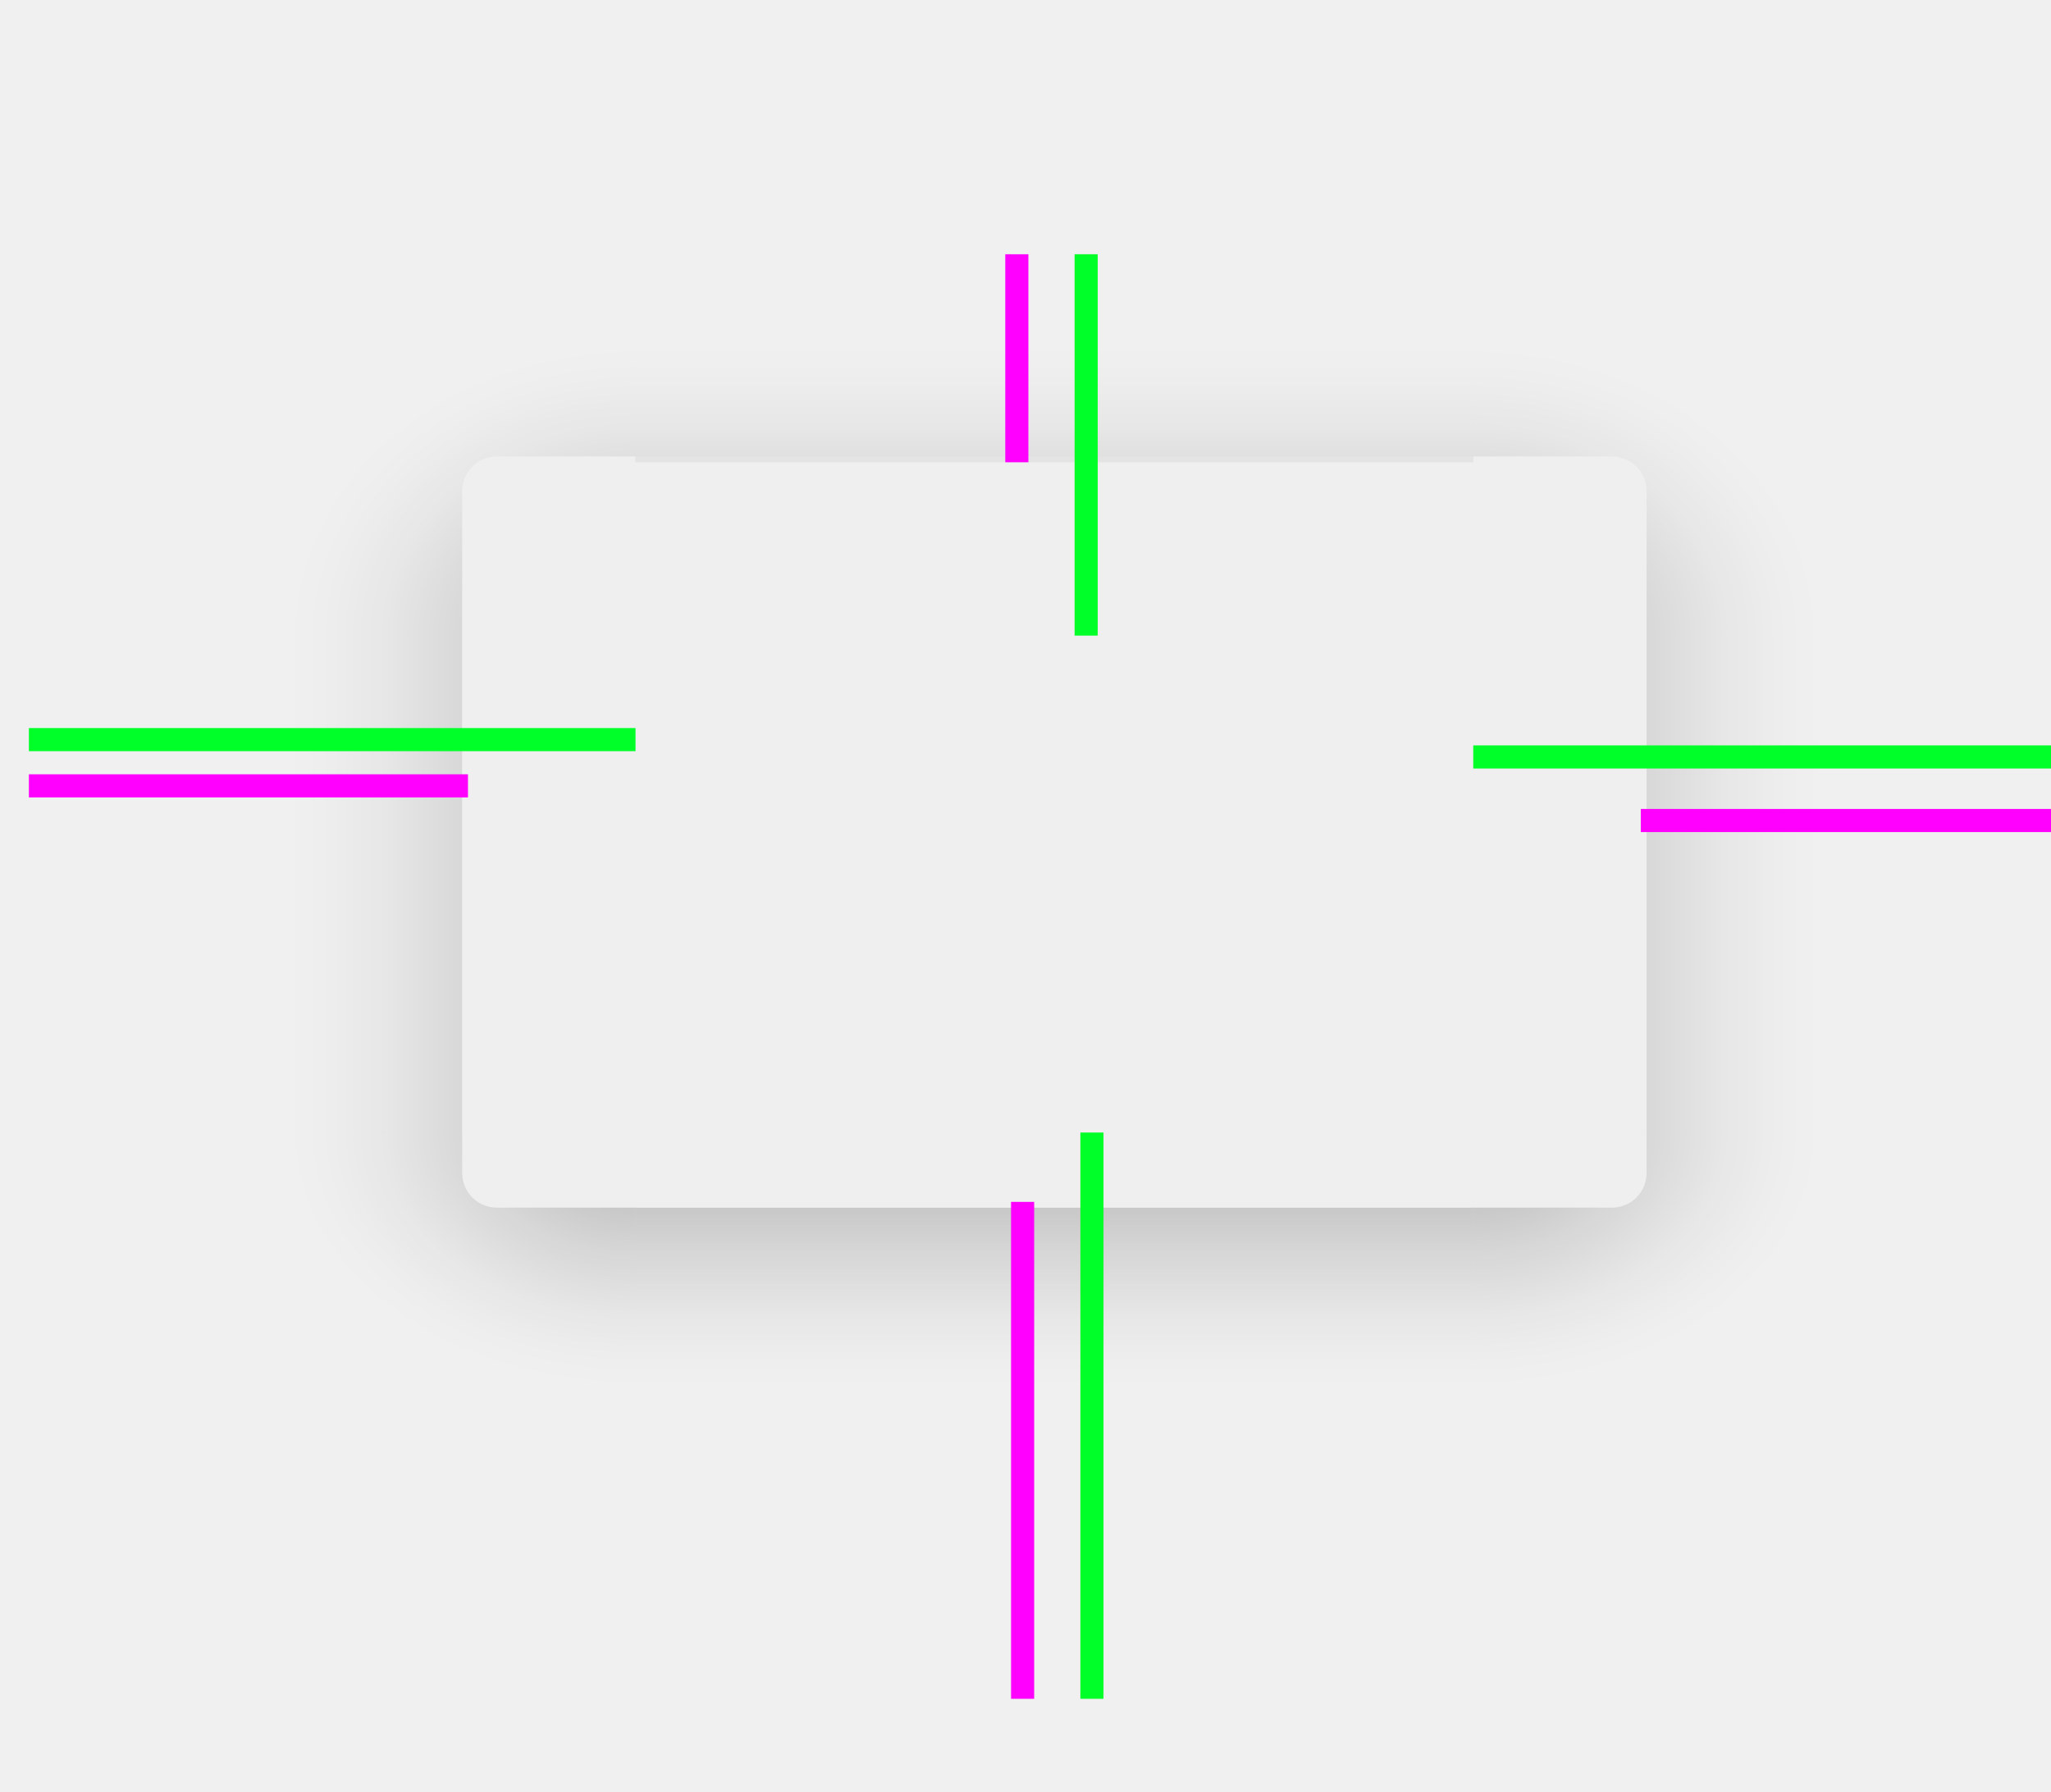
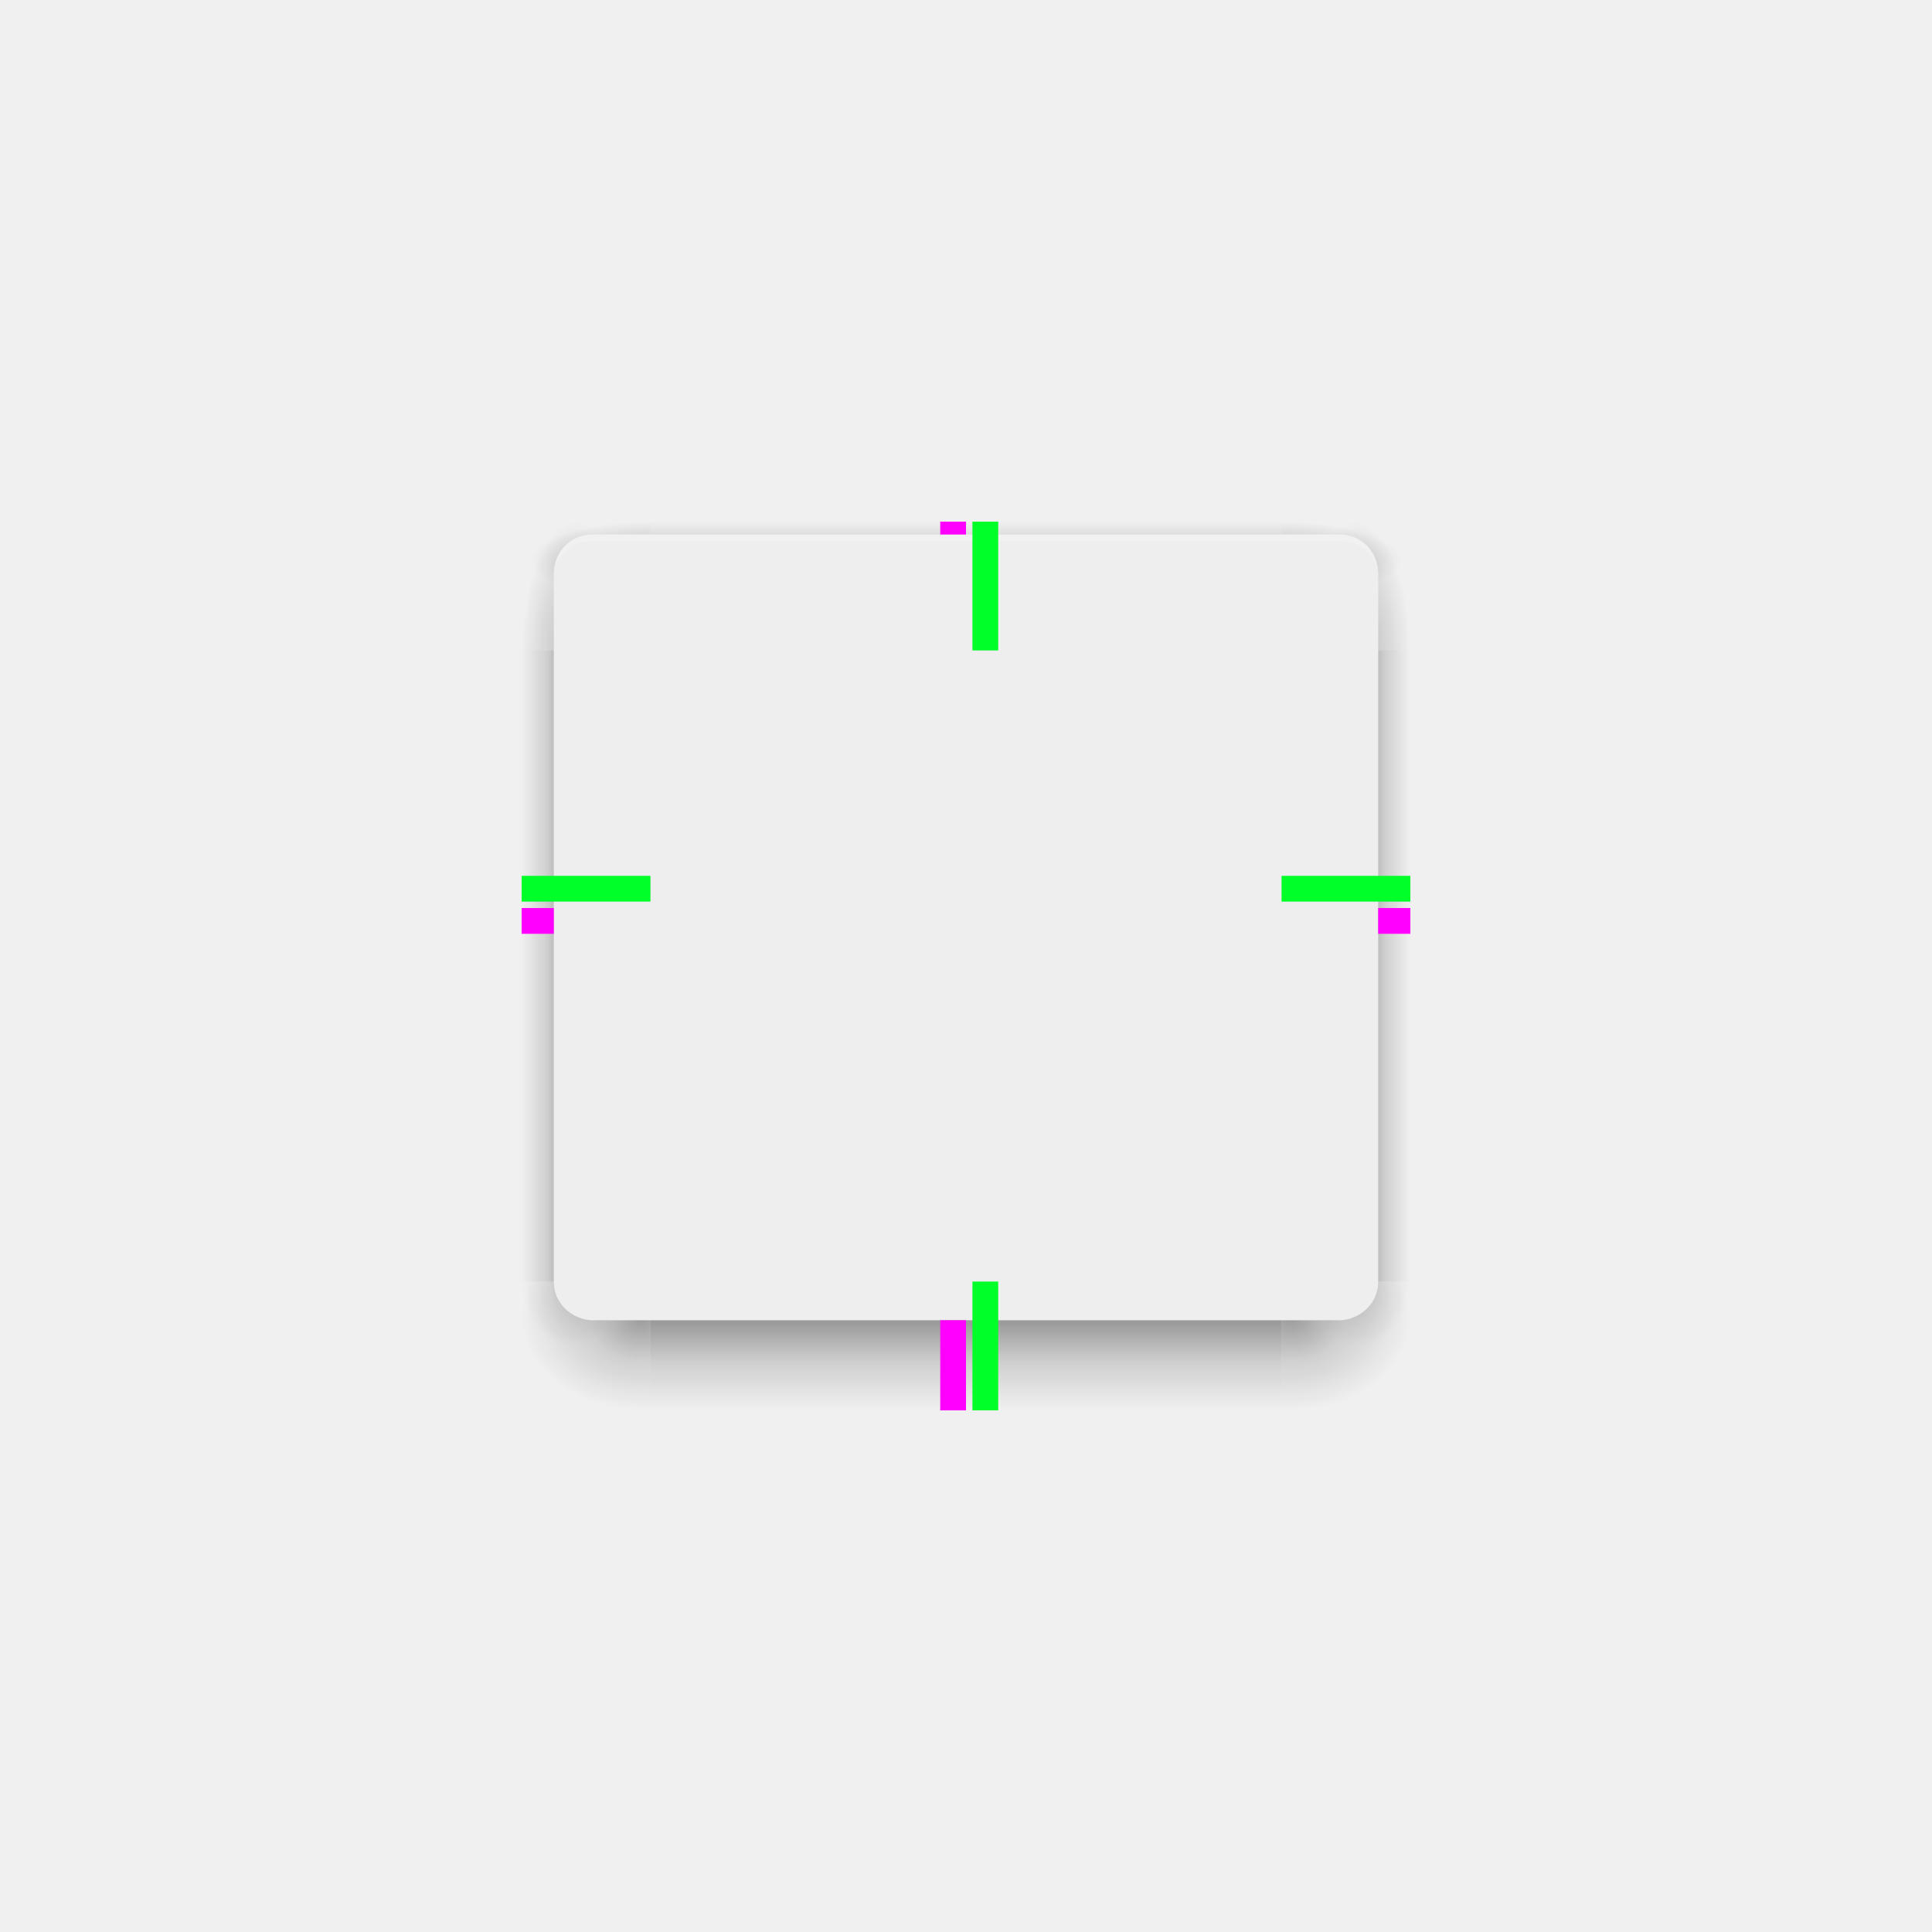
- <svg xmlns="http://www.w3.org/2000/svg" xmlns:xlink="http://www.w3.org/1999/xlink" version="1.0" id="svg3642" height="310" width="355">
-   <defs id="defs3644">
-     <linearGradient id="shadow_active">
-       <stop style="stop-color:#000000;stop-opacity:0.922;" offset="0" id="stop7028" />
-       <stop style="stop-color:#000000;stop-opacity:0.741;" offset="0.125" id="stop7026" />
-       <stop style="stop-color:#000000;stop-opacity:0.602;" offset="0.25" id="stop6834" />
-       <stop style="stop-color:#000000;stop-opacity:0.331;" offset="0.5" id="stop6832" />
-       <stop id="stop6836" offset="0.75" style="stop-color:#000000;stop-opacity:0.108;" />
-       <stop style="stop-color:#000000;stop-opacity:0.039;" offset="0.875" id="stop6894" />
-       <stop style="stop-color:#000000;stop-opacity:0;" offset="1" id="stop6721" />
+ <svg xmlns="http://www.w3.org/2000/svg" xmlns:xlink="http://www.w3.org/1999/xlink" id="svg4198" width="300" height="300" version="1.1" viewBox="0 0 300 300">
+   <defs id="defs4200">
+     <linearGradient id="linearGradient890">
+       <stop style="stop-opacity:.353" offset="0" id="stop884" />
+       <stop style="stop-opacity:.137" offset="0.701" id="stop886" />
+       <stop style="stop-opacity:0" offset="1" id="stop888" />
    </linearGradient>
-     <linearGradient y2="181.628" x2="398" y1="138.14" x1="398" gradientTransform="matrix(1,0,0,1.011765,-215,56.2353)" gradientUnits="userSpaceOnUse" id="linearGradient5688" xlink:href="#shadow_active" />
-     <linearGradient y2="15.556" x2="396" y1="64.167" x1="396" gradientTransform="matrix(1,0,0,1.028569,-215,50.00005)" gradientUnits="userSpaceOnUse" id="linearGradient6612" xlink:href="#shadow_active" />
-     <linearGradient y2="166.802" x2="398" y1="138.14" x1="398" gradientTransform="matrix(1,0,0,1.011765,145,56.23529)" gradientUnits="userSpaceOnUse" id="linearGradient5688-2" xlink:href="#shadow_inactive" />
-     <linearGradient id="shadow_inactive">
-       <stop id="stop6719-25" offset="0" style="stop-color:#000000;stop-opacity:1;" />
-       <stop style="stop-color:#000000;stop-opacity:0.639;" offset="0.25" id="stop6834-1" />
-       <stop style="stop-color:#000000;stop-opacity:0.337;" offset="0.5" id="stop6832-0" />
-       <stop id="stop6836-0" offset="0.75" style="stop-color:#000000;stop-opacity:0.108;" />
-       <stop style="stop-color:#000000;stop-opacity:0.039;" offset="0.875" id="stop6894-7" />
-       <stop style="stop-color:#000000;stop-opacity:0;" offset="1" id="stop6721-4" />
+     <linearGradient id="linearGradient882">
+       <stop style="stop-opacity:.353" offset="0" id="stop876" />
+       <stop style="stop-opacity:.137" offset="0.5" id="stop878" />
+       <stop style="stop-opacity:0" offset="1" id="stop880" />
    </linearGradient>
-     <linearGradient y2="30" x2="396" y1="66" x1="396" gradientTransform="translate(145,44)" gradientUnits="userSpaceOnUse" id="linearGradient6612-5" xlink:href="#shadow_inactive" />
-     <linearGradient y2="99" x2="289.283" y1="99" x1="348.493" gradientTransform="matrix(1.013333,0,0,1,-243.14,53)" gradientUnits="userSpaceOnUse" id="linearGradient1126" xlink:href="#shadow_active" />
-     <radialGradient r="17.5" fy="80.417" fx="296.477" cy="80.417" cx="296.477" gradientTransform="matrix(8.1359764e-7,-2.857132,3.428571,1.1278823e-6,-165.7145,957.0745)" gradientUnits="userSpaceOnUse" id="radialGradient1306" xlink:href="#shadow_active" />
-     <linearGradient y2="99.015" x2="304.086" y1="99.015" x1="348.493" gradientTransform="matrix(1.013333,0,0,1,116.86,52.98452)" gradientUnits="userSpaceOnUse" id="linearGradient1389" xlink:href="#shadow_inactive" />
-     <radialGradient r="17.5" fy="178.723" fx="48.271" cy="178.723" cx="48.271" gradientTransform="matrix(-3.428572,1.6634773e-6,0,-2.514286,275.5001,645.3609)" gradientUnits="userSpaceOnUse" id="radialGradient965" xlink:href="#shadow_active" />
-     <radialGradient r="17.5" fy="181.177" fx="48.271" cy="181.177" cx="48.271" gradientTransform="matrix(-2.571429,7.4376771e-7,-2.0148289e-7,-1.657142,594.1251,496.2359)" gradientUnits="userSpaceOnUse" id="radialGradient967" xlink:href="#shadow_inactive" />
-     <radialGradient r="17.5" fy="80.417" fx="296.451" cy="80.417" cx="296.451" gradientTransform="matrix(-3.7607938e-7,-2.057117,2.571432,-5.1233137e-7,263.2141,719.8343)" gradientUnits="userSpaceOnUse" id="radialGradient969" xlink:href="#shadow_inactive" />
-     <linearGradient y2="99" x2="289.283" y1="99" x1="348.493" gradientTransform="matrix(-1.013333,0,0,1,608.14,53)" gradientUnits="userSpaceOnUse" id="linearGradient968" xlink:href="#shadow_active" />
-     <linearGradient y2="99.015" x2="304.086" y1="99.015" x1="348.493" gradientTransform="matrix(-1.013333,0,0,1,968.14,52.98452)" gradientUnits="userSpaceOnUse" id="linearGradient1012" xlink:href="#shadow_inactive" />
+     <linearGradient id="linearGradient874">
+       <stop style="stop-opacity:.353" offset="0" id="stop868" />
+       <stop style="stop-opacity:.137" offset="0.4" id="stop870" />
+       <stop style="stop-opacity:0" offset="1" id="stop872" />
+     </linearGradient>
+     <radialGradient id="radialGradient1933" cx="52" cy="20.518" r="3" fx="52" fy="20.518" gradientTransform="matrix(5.1222304e-6,-6.666662,2.857143,2.19444e-6,30.94958,1200.031)" gradientUnits="userSpaceOnUse" xlink:href="#linearGradient2643-6" />
+     <linearGradient id="linearGradient2643-6">
+       <stop id="stop2639-7" offset="0" style="stop-opacity:.353" />
+       <stop id="stop2655-5" offset=".45" style="stop-opacity:.137" />
+       <stop id="stop2641-3" offset="1" style="stop-opacity:0" />
+     </linearGradient>
+     <radialGradient id="radialGradient1562" cx="54.702" cy="24.514" r="3" fx="54.702" fy="24.514" gradientTransform="matrix(-4.1595182e-8,-1.999999,6.190497,-1.1695948e-7,-50.75384,948.7652)" gradientUnits="userSpaceOnUse" xlink:href="#linearGradient882" />
+     <radialGradient id="radialGradient1987" cx="52.084" cy="51.595" r="3" fx="52.084" fy="51.595" gradientTransform="matrix(-6.190477,1.5994408e-6,-1.2303386e-6,-4.761903,421.9957,1202.768)" gradientUnits="userSpaceOnUse" xlink:href="#linearGradient2643-6" />
+     <radialGradient id="radialGradient2009" cx="53.027" cy="52.74" r="3" fx="53.027" fy="52.74" gradientTransform="matrix(-2.62889,-0.00525889,0.00666803,-3.333324,227.937,1127.458)" gradientUnits="userSpaceOnUse" xlink:href="#linearGradient2643-6" />
+     <linearGradient id="linearGradient7337" x1="53" x2="53" y1="53.199" y2="59" gradientTransform="matrix(3.0625,0,0,2.333334,-61.31249,833.6955)" gradientUnits="userSpaceOnUse" xlink:href="#linearGradient2643-6" />
+     <linearGradient id="linearGradient7463" x1="53" x2="53" y1="21" y2="18" gradientTransform="matrix(3.0625,0,0,1.999999,-61.31249,797.3622)" gradientUnits="userSpaceOnUse" xlink:href="#linearGradient874" />
+     <linearGradient id="linearGradient2050" x1="50.181" x2="47" y1="35" y2="35" gradientTransform="matrix(2.25,0,0,3.0625,-24.75001,792.1122)" gradientUnits="userSpaceOnUse" xlink:href="#linearGradient2643-6" />
+     <linearGradient id="linearGradient5030" x1="50.181" x2="47" y1="35" y2="35" gradientTransform="matrix(2.25,0,0,3.0625,-24.75001,792.1122)" gradientUnits="userSpaceOnUse" xlink:href="#linearGradient2643-6" />
+     <radialGradient id="radialGradient5032" cx="53.494" cy="24.514" r="3" fx="53.494" fy="24.514" gradientTransform="matrix(0,-3.347414,6.190497,1.9729625e-8,-50.75384,1022.471)" gradientUnits="userSpaceOnUse" xlink:href="#linearGradient890" />
+     <radialGradient id="radialGradient5034" cx="52" cy="20.518" r="3" fx="52" fy="20.518" gradientTransform="matrix(5.1222304e-6,-6.666662,2.857143,2.19444e-6,30.94958,1200.031)" gradientUnits="userSpaceOnUse" xlink:href="#linearGradient2643-6" />
+     <radialGradient id="radialGradient5044" cx="53.027" cy="52.74" r="3" fx="53.027" fy="52.74" gradientTransform="matrix(-2.62889,-0.00525889,0.00666803,-3.333324,227.937,1127.458)" gradientUnits="userSpaceOnUse" xlink:href="#linearGradient2643-6" />
+     <radialGradient id="radialGradient5046" cx="52.084" cy="51.595" r="3" fx="52.084" fy="51.595" gradientTransform="matrix(-6.190477,1.5994408e-6,-1.2303386e-6,-4.761903,421.9957,1202.768)" gradientUnits="userSpaceOnUse" xlink:href="#linearGradient2643-6" />
+     <radialGradient xlink:href="#linearGradient2643-6" id="radialGradient937" gradientUnits="userSpaceOnUse" gradientTransform="matrix(5.1222304e-6,-6.666662,2.857143,2.19444e-6,30.94958,1200.031)" cx="52" cy="20.518" fx="52" fy="20.518" r="3" />
+     <radialGradient xlink:href="#linearGradient2643-6" id="radialGradient949" gradientUnits="userSpaceOnUse" gradientTransform="matrix(-2.62889,-0.00525889,0.00666803,-3.333324,227.937,1127.458)" cx="53.027" cy="52.74" fx="53.027" fy="52.74" r="3" />
  </defs>
-   <g transform="translate(0,-90)" id="layer1">
-     <g transform="translate(140,-31.063)" id="decoration-inactive-topleft">
-       <path id="rect6520-3-2-6" style="opacity:0.3;fill:url(#radialGradient969);fill-opacity:1;stroke:none" d="M 365 44 L 365 110 L 440 110 L 440 104 L 440 100 L 440 85 C 440 81.676 442.676 79 446 79 L 470 79 L 470 44 L 365 44 z " transform="translate(-140,121.063)" />
-       <g id="6utrh-9">
-         <g transform="translate(0,1)" id="decoration-toplefthaerty-5">
-           <g id="49093u-9" transform="translate(-19,25)">
-             <path id="rect5073-4-9-6" style="opacity:0.21;fill:#ebebeb;fill-opacity:1;stroke:none;stroke-width:1" d="M 446 79 C 442.676 79 440 81.676 440 85 L 440 100 L 440 104 L 440 110 L 446 110 L 470 110 L 470 80 L 470 79 L 446 79 z " transform="translate(-121,95.063)" />
-           </g>
-         </g>
-       </g>
-     </g>
-     <g id="decoration-right" transform="matrix(-1,0,0,1,604.875,3)">
-       <path id="path960" style="opacity:0.3;fill:url(#linearGradient968);fill-opacity:1;stroke:none;stroke-width:1.007" d="M 285 110 L 285 196 L 360 196 L 360 110 L 285 110 z " transform="matrix(-1,0,0,1,604.875,87)" />
-       <path id="path964" style="opacity:0.31;fill:#ebebeb;fill-opacity:1;stroke:none" d="M 255 110 L 255 196 L 284 196 L 285 196 L 285 110 L 284 110 L 255 110 z " transform="matrix(-1,0,0,1,604.875,87)" />
-     </g>
-     <g id="g4418" style="display:none" transform="translate(-1453.445,-465.2191)" />
-     <g id="layer2" style="display:inline" transform="translate(-1453.445,-465.2191)" />
-     <g transform="translate(975.6159,-1945.099)" id="g2424" style="display:none" />
-     <g transform="translate(975.6159,-1945.099)" id="g2426" style="display:inline" />
-     <g transform="translate(1021.594,-976.2358)" id="g3429" />
-     <g transform="translate(2807.884,-592.7777)" id="g19758" />
-     <g transform="translate(3912.709,-1471.047)" id="g3935" />
-     <g transform="translate(1514.84,-1486.394)" id="g8459" />
-     <g transform="translate(164.0222,-157.7826)" id="g28391" />
-     <g transform="translate(1268.847,-1036.052)" id="g28393" />
-     <g transform="translate(-1129.022,-1051.399)" id="g28395" />
-     <g transform="translate(2310.522,-165.7826)" id="g6598" />
-     <g transform="translate(3415.347,-1044.052)" id="g6640" />
-     <g transform="translate(1017.478,-1059.399)" id="g6716" />
-     <g style="opacity:0.459" transform="matrix(1,0,0,-1,-153.4451,295.1744)" id="g6850" />
-     <g transform="translate(-1919.565,-153.3622)" style="display:none" id="g4240" />
-     <g transform="translate(-1919.565,-153.3622)" style="display:inline" id="g4242" />
-     <g style="display:none" id="g4244" transform="translate(509.496,-1633.242)" />
-     <g style="display:inline" id="g4246" transform="translate(509.496,-1633.242)" />
-     <g id="g4248" transform="translate(555.4738,-664.3789)" />
-     <g id="g4250" transform="translate(2341.764,-280.9208)" />
-     <g id="g4252" transform="translate(3446.59,-1159.19)" />
-     <g id="g4254" transform="translate(1048.72,-1174.537)" />
-     <g id="g4256" transform="translate(-302.0977,154.0743)" />
-     <g id="g4258" transform="translate(802.7275,-724.1951)" />
-     <g id="g4260" transform="translate(-1595.142,-739.5423)" />
-     <g id="g4262" transform="translate(1844.402,146.0743)" />
-     <g id="g4264" transform="translate(2949.227,-732.1951)" />
-     <g id="g4266" transform="translate(551.3578,-747.5423)" />
-     <g id="g4268" transform="matrix(1,0,0,-1,-619.565,607.0312)" style="opacity:0.459" />
-     <g transform="translate(-215,9)" id="decoration-bottom">
-       <path id="path6217-8" style="opacity:0.3;fill:url(#linearGradient5688);fill-opacity:1;stroke:none;stroke-width:1.006" d="M 110 209 L 110 294 L 255 294 L 255 209 L 110 209 z " transform="translate(215,81)" />
-       <path id="path6211-7" style="opacity:0.31;fill:#ebebeb;fill-opacity:1;stroke:none;stroke-width:1.414" d="M 110 196 L 110 208 L 110 209 L 255 209 L 255 208 L 255 196 L 110 196 z " transform="translate(215,81)" />
-     </g>
-     <path id="decoration-center" d="m 110,200 v 86 h 145 v -86 z" style="opacity:0.31;fill:#ebebeb;fill-opacity:1;stroke:none" />
-     <g transform="translate(-215,-5.99995)" id="decoration-top">
-       <path transform="translate(215,89.99995)" d="M 110,50 V 86 H 255 V 50 Z" style="opacity:0.3;fill:url(#linearGradient6612);fill-opacity:1;stroke:none;stroke-width:1.014" id="path6055-5" />
-       <path id="path6092-3" style="opacity:0.31;fill:#ebebeb;fill-opacity:1;stroke:none;stroke-width:1" d="M 110 79 L 110 80 L 110 110 L 255 110 L 255 80 L 255 79 L 110 79 z " transform="translate(215,95.99995)" />
-     </g>
-     <g transform="translate(-239.875,3)" id="decoration-left">
-       <path id="path6345-1" style="opacity:0.3;fill:url(#linearGradient1126);fill-opacity:1;stroke:none;stroke-width:1.007" d="M 5 110 L 5 196 L 80 196 L 80 110 L 5 110 z " transform="translate(239.875,87)" />
-       <path id="path6339-9" style="opacity:0.31;fill:#ebebeb;fill-opacity:1;stroke:none" d="M 80 110 L 80 196 L 81 196 L 110 196 L 110 110 L 81 110 L 80 110 z " transform="translate(239.875,87)" />
-     </g>
-     <g transform="translate(145,9.07798)" id="decoration-inactive-bottom">
-       <path id="path6217-8-2" style="opacity:0.3;fill:url(#linearGradient5688-2);fill-opacity:1;stroke:none;stroke-width:1.006" d="M 470 209 L 470 294 L 615 294 L 615 209 L 470 209 z " transform="translate(-145,80.92202)" />
-       <path id="path6211-7-5" style="opacity:0.21;fill:#ebebeb;fill-opacity:1;stroke:none;stroke-width:1.414" d="M 470 196 L 470 208 L 470 209 L 615 209 L 615 208 L 615 196 L 470 196 z " transform="translate(-145,80.92202)" />
-     </g>
-     <path id="decoration-inactive-center" d="m 470,200 v 86 h 145 v -86 z" style="opacity:0.21;fill:#ebebeb;fill-opacity:1;stroke:none" />
-     <g transform="translate(145,-6)" id="decoration-inactive-top">
-       <path id="path6055-5-5" style="opacity:0.3;fill:url(#linearGradient6612-5);fill-opacity:1;stroke:none" d="M 470 44 L 470 79 L 615 79 L 615 44 L 470 44 z " transform="translate(-145,96)" />
-       <path id="path6092-3-3" style="opacity:0.21;fill:#ebebeb;fill-opacity:1;stroke:none;stroke-width:1" d="M 470 79 L 470 80 L 470 110 L 615 110 L 615 80 L 615 79 L 470 79 z " transform="translate(-145,96)" />
-     </g>
-     <g transform="translate(120.125,2.98452)" id="decoration-inactive-left">
-       <path id="path6345-1-1" style="opacity:0.3;fill:url(#linearGradient1389);fill-opacity:1;stroke:none;stroke-width:1.007" d="M 365 110 L 365 196 L 440 195.984 L 440 110 L 365 110 z " transform="translate(-120.125,87.01548)" />
-       <path id="path6339-9-9" style="opacity:0.21;fill:#ebebeb;fill-opacity:1;stroke:none" d="M 440 110 L 440 196 L 441 196 L 470 196 L 470 110 L 441 110 L 440 110 z " transform="translate(-120.125,87.01548)" />
-     </g>
-     <g id="decoration-bottomleft" transform="translate(-385,-4.000015)">
-       <path id="rect7023-1" style="opacity:0.31;fill:#ebebeb;fill-opacity:1;stroke:none;stroke-width:1" d="M 80 196 L 80 203 C 80 206.324 82.676 209 86 209 L 110 209 L 110 208 L 110 196 L 81 196 L 80 196 z " transform="translate(385,94.00002)" />
-       <g id="hrh-6" transform="matrix(1,0,0,0.9993211,165,-10.66658)">
-         <path id="rect5099-9-5" style="opacity:0.3;fill:url(#radialGradient965);fill-opacity:1;stroke:none" d="M 5 196 L 5 294 L 110 294 L 110 209 L 86 209 C 82.676 209 80 206.324 80 203 L 80 196 L 5 196 z " transform="matrix(1,0,0,1.000679,220,104.7377)" />
-         <g transform="translate(-20,24)" id="decoration-bottomleft57547-54-5">
-           <g id="g6659-3-3-0" />
-         </g>
-       </g>
-     </g>
-     <g id="decoration-inactive-bottomleft">
-       <path id="path4207" style="opacity:0.21;fill:#ebebeb;fill-opacity:1;stroke:none;stroke-width:1.414" d="M 440 196 L 440 203 C 440 206.324 442.676 209 446 209 L 470 209 L 470 208 L 470 196 L 441 196 L 440 196 z " transform="translate(0,90)" />
-       <g id="hrh-3" transform="matrix(1,0,0,0.9993211,140,-14.60409)">
-         <path id="rect5099-9-6" style="opacity:0.3;fill:url(#radialGradient967);fill-opacity:1;stroke:none" d="M 365 196 L 365 294 L 470 294 L 470 209 L 446 209 C 442.676 209 440 206.324 440 203 L 440 196 L 365 196 z " transform="matrix(1,0,0,1.000679,-140,104.6752)" />
-         <g transform="translate(-20,24)" id="decoration-bottomleft57547-54-2">
-           <g id="g6659-3-3-4" />
-         </g>
-       </g>
-     </g>
-     <rect y="134" x="174" height="36" width="4" id="shadow-hint-top-margin" style="opacity:1;fill:#ff00ff;fill-opacity:1;stroke:none;stroke-width:0.447" />
-     <rect y="298" x="175" height="86" width="4" id="shadow-hint-bottom-margin" style="opacity:1;fill:#ff00ff;fill-opacity:1;stroke:none;stroke-width:1.183" />
-     <rect y="230" x="284" height="4" width="76" id="shadow-hint-right-margin" style="opacity:1;fill:#ff00ff;fill-opacity:1;stroke:none;stroke-width:0.707" />
-     <rect y="224" x="5" height="4" width="76" id="shadow-hint-left-margin" style="opacity:1;fill:#ff00ff;fill-opacity:1;stroke:none;stroke-width:0.707" />
-     <rect style="fill:#00ff29;fill-opacity:1;stroke:none;stroke-width:1.085" y="134" x="186" height="66" width="4" id="hint-top-margin" />
-     <rect style="fill:#00ff29;fill-opacity:1;stroke:none;stroke-width:1.119" y="286" x="187" height="98" width="4" id="hint-bottom-margin" />
-     <rect style="fill:#00ff29;fill-opacity:1;stroke:none;stroke-width:1.085" transform="rotate(90)" y="-360" x="219" height="105" width="4" id="hint-right-margin" />
-     <rect style="fill:#00ff29;fill-opacity:1;stroke:none;stroke-width:1.085" transform="rotate(90)" y="-110" x="216" height="105" width="4" id="hint-left-margin" />
-     <g id="decoration-topleft" transform="matrix(-1,0,0,1,535,-31.0625)">
-       <path id="path1019" style="opacity:0.3;fill:url(#radialGradient1306);fill-opacity:1;stroke:none" d="M 5 44 L 5 110 L 80 110 L 80 104 L 80 100 L 80 85 C 80 81.676 82.676 79 86 79 L 110 79 L 110 44 L 5 44 z " transform="matrix(-1,0,0,1,535,121.0625)" />
-       <g id="g1027" transform="translate(250)">
-         <g transform="matrix(-1,0,0,1,524,26)" id="g1025">
-           <path id="path1023" style="opacity:0.31;fill:#ebebeb;fill-opacity:1;stroke:none;stroke-width:1" d="M 86 79 C 82.676 79 80 81.676 80 85 L 80 100 L 80 104 L 80 110 L 86 110 L 110 110 L 110 80 L 110 79 L 86 79 z " transform="translate(239,95.0625)" />
-         </g>
-       </g>
-     </g>
-     <g id="decoration-inactive-right" transform="matrix(-1,0,0,1,964.875,2.98452)">
-       <path id="path1004" style="opacity:0.3;fill:url(#linearGradient1012);fill-opacity:1;stroke:none;stroke-width:1.007" d="M 645 110 L 645 195.984 L 720 196 L 720 110 L 645 110 z " transform="matrix(-1,0,0,1,964.875,87.01548)" />
-       <path id="path1008" style="opacity:0.21;fill:#ebebeb;fill-opacity:1;stroke:none" d="M 615 110 L 615 196 L 644 196 L 645 196 L 645 110 L 644 110 L 615 110 z " transform="matrix(-1,0,0,1,964.875,87.01548)" />
-     </g>
-     <use height="100%" width="100%" transform="matrix(-1,0,0,1,365,0)" id="decoration-topright" xlink:href="#decoration-topleft" y="0" x="0" />
-     <use height="100%" width="100%" transform="matrix(-1,0,0,1,1085,0)" id="decoration-inactive-topright" xlink:href="#decoration-inactive-topleft" y="0" x="0" />
-     <use height="100%" width="100%" transform="matrix(-1,0,0,1,365,0)" id="decoration-bottomright" xlink:href="#decoration-bottomleft" y="0" x="0" />
-     <use height="100%" width="100%" transform="matrix(-1,0,0,1,1085,0)" id="decoration-inactive-bottomright" xlink:href="#decoration-inactive-bottomleft" y="0" x="0" />
+   <path style="fill:#ebebeb;fill-opacity:1;fill-rule:evenodd;stroke:none;opacity:0.3" id="decoration-center" d="m 101,101 v 98 h 98 v -98 z" />
+   <g id="decoration-left" transform="translate(0,-752.3622)">
+     <path style="color:#000000;line-height:normal;font-family:Sans;text-indent:0;text-align:start;text-transform:none;fill:url(#linearGradient2050);stroke:none;stroke-width:1.153" id="path5066" d="m 81,853.362 v 98 h 5 v -98 z" />
+     <path style="opacity:0.3;fill:#ebebeb;fill-opacity:1;fill-rule:evenodd;stroke:none;stroke-width:0.725" id="path5064" d="m 101,951.362 v -97.999 H 86 v 98 z" />
  </g>
+   <g id="decoration-top" transform="translate(0,-752.3622)">
+     <path style="opacity:0.3;fill:#ebebeb;fill-opacity:1;fill-rule:evenodd;stroke:none;stroke-width:0.888" id="path1620" d="M 101.001,853.362 H 199 v -18 h -98 z" />
+     <path style="color:#000000;line-height:normal;font-family:Sans;text-indent:0;text-align:start;text-transform:none;fill:url(#linearGradient7463);stroke:none;stroke-width:0.628" id="path1622" d="m 199,833.362 h -98 v 2 h 98 z" />
+     <path d="M 101.001,836.362 H 199 v -1 h -98 z" id="path897" style="opacity:0.15;fill:#ffffff;fill-opacity:1;fill-rule:evenodd;stroke:none;stroke-width:0.888" />
+   </g>
+   <g id="decoration-bottom" transform="translate(0,-752.3622)">
+     <path style="color:#000000;line-height:normal;font-family:Sans;text-indent:0;text-align:start;text-transform:none;fill:url(#linearGradient7337);stroke:none;stroke-width:1.355" id="path1628" d="m 101,971.362 h 98 v -14 h -98 z" />
+     <path style="opacity:0.3;fill:#ebebeb;fill-opacity:1;fill-rule:evenodd;stroke:none;stroke-width:0.512" id="path1626" d="M 198.999,951.362 H 101 v 6 h 98 z" />
+   </g>
+   <g id="decoration-bottomleft" transform="translate(0,-752.3622)">
+     <path style="color:#000000;line-height:normal;font-family:Sans;text-indent:0;text-align:start;text-transform:none;opacity:0.6;fill:url(#radialGradient949);stroke:none;stroke-width:0.864" id="path2007" d="M 101,971.362 H 81 v -20 h 5 c 0,4 3.61,6.094 6.429,6 L 101,957.076 Z" />
+     <path style="color:#000000;line-height:normal;font-family:Sans;text-indent:0;text-align:start;text-transform:none;fill:url(#radialGradient1987);stroke:none;stroke-width:0.864" id="path1818" d="M 101,971.362 H 81 v -20 h 5 c 0,4 3.615,6.205 6.429,6 H 101 Z" />
+     <path style="opacity:0.3;fill:#ebebeb;fill-opacity:1;fill-rule:evenodd;stroke:none;stroke-width:0.462" d="m 86,199 c 0,3.324 2.676,6 6,6 h 9 v -6 z" id="path1816" transform="translate(0,752.3622)" />
+   </g>
+   <g id="decoration-topleft" transform="translate(0,-752.3622)">
+     <path style="color:#000000;line-height:normal;font-family:Sans;text-indent:0;text-align:start;text-transform:none;fill:url(#radialGradient937);stroke:none;stroke-width:0.462" id="path5072" d="M 101,833.362 H 81 v 20 h 5 v -11.429 c 0,-4.286 3,-6.914 6.429,-6.571 L 101,836.219 Z" />
+     <path style="color:#000000;line-height:normal;font-family:Sans;text-indent:0;text-align:start;text-transform:none;fill:url(#radialGradient1562);stroke:none;stroke-width:0.462" id="path1558" d="M 101,833.362 H 81 v 20 h 5.714 L 86,841.934 c -0.212,-3.393 2,-6.571 6.429,-6.571 H 101 Z" />
+     <path style="opacity:0.3;fill:#ebebeb;fill-opacity:1;fill-rule:evenodd;stroke:none;stroke-width:0.462" d="m 92,83 c -3.324,0 -6,2.676 -6,6 v 10 2 h 2 11 2 V 99 85 83 h -2 z" id="path5070" transform="translate(0,752.3622)" />
+     <path style="opacity:0.15;fill:#ffffff;fill-opacity:1;fill-rule:evenodd;stroke:none;stroke-width:0.462" d="m 92,83 c -3.324,0 -6,2.676 -6,6 v 0.666 C 86,86.527 88.676,84 92,84 h 7 2 v -1 h -2 z" id="path876" transform="translate(0,752.3622)" />
+   </g>
+   <g id="decoration-right" transform="matrix(-1,0,0,1,300,-752.3622)">
+     <path style="color:#000000;line-height:normal;font-family:Sans;text-indent:0;text-align:start;text-transform:none;fill:url(#linearGradient5030);stroke:none;stroke-width:1.153" id="path5018" d="m 81,853.362 v 98 h 5 v -98 z" />
+     <path style="opacity:0.3;fill:#ebebeb;fill-opacity:1;fill-rule:evenodd;stroke:none;stroke-width:0.725" id="path5020" d="m 101,951.362 v -97.999 H 86 v 98 z" />
+   </g>
+   <rect style="opacity:1;fill:#ff00ff;fill-opacity:1;stroke:none;stroke-width:0.447" id="shadow-hint-top-margin" width="4" height="2" x="146" y="81" />
+   <rect style="opacity:1;fill:#ff00ff;fill-opacity:1;stroke:none;stroke-width:1.183" id="shadow-hint-bottom-margin" width="4" height="14" x="146" y="205" />
+   <rect style="opacity:1;fill:#ff00ff;fill-opacity:1;stroke:none;stroke-width:0.707" id="shadow-hint-right-margin" width="5" height="4" x="214" y="141" />
+   <rect style="opacity:1;fill:#ff00ff;fill-opacity:1;stroke:none;stroke-width:0.707" id="shadow-hint-left-margin" width="5" height="4" x="81" y="141" />
+   <rect id="hint-top-margin" width="4" height="20" x="151" y="81" style="fill:#00ff29;fill-opacity:1;stroke:none;stroke-width:1.085" />
+   <rect id="hint-bottom-margin" width="4" height="20" x="151" y="199" style="fill:#00ff29;fill-opacity:1;stroke:none;stroke-width:1.085" />
+   <rect id="hint-right-margin" width="4" height="20" x="136" y="-219" transform="rotate(90)" style="fill:#00ff29;fill-opacity:1;stroke:none;stroke-width:1.085" />
+   <rect id="hint-left-margin" width="4" height="20" x="136" y="-101" transform="rotate(90)" style="fill:#00ff29;fill-opacity:1;stroke:none;stroke-width:1.085" />
+   <use x="0" y="0" xlink:href="#decoration-topleft" id="decoration-topright" transform="matrix(-1,0,0,1,300,0)" width="100%" height="100%" />
+   <use x="0" y="0" xlink:href="#decoration-bottomleft" id="decoration-bottomright" transform="matrix(-1,0,0,1,300,0)" width="100%" height="100%" />
</svg>
